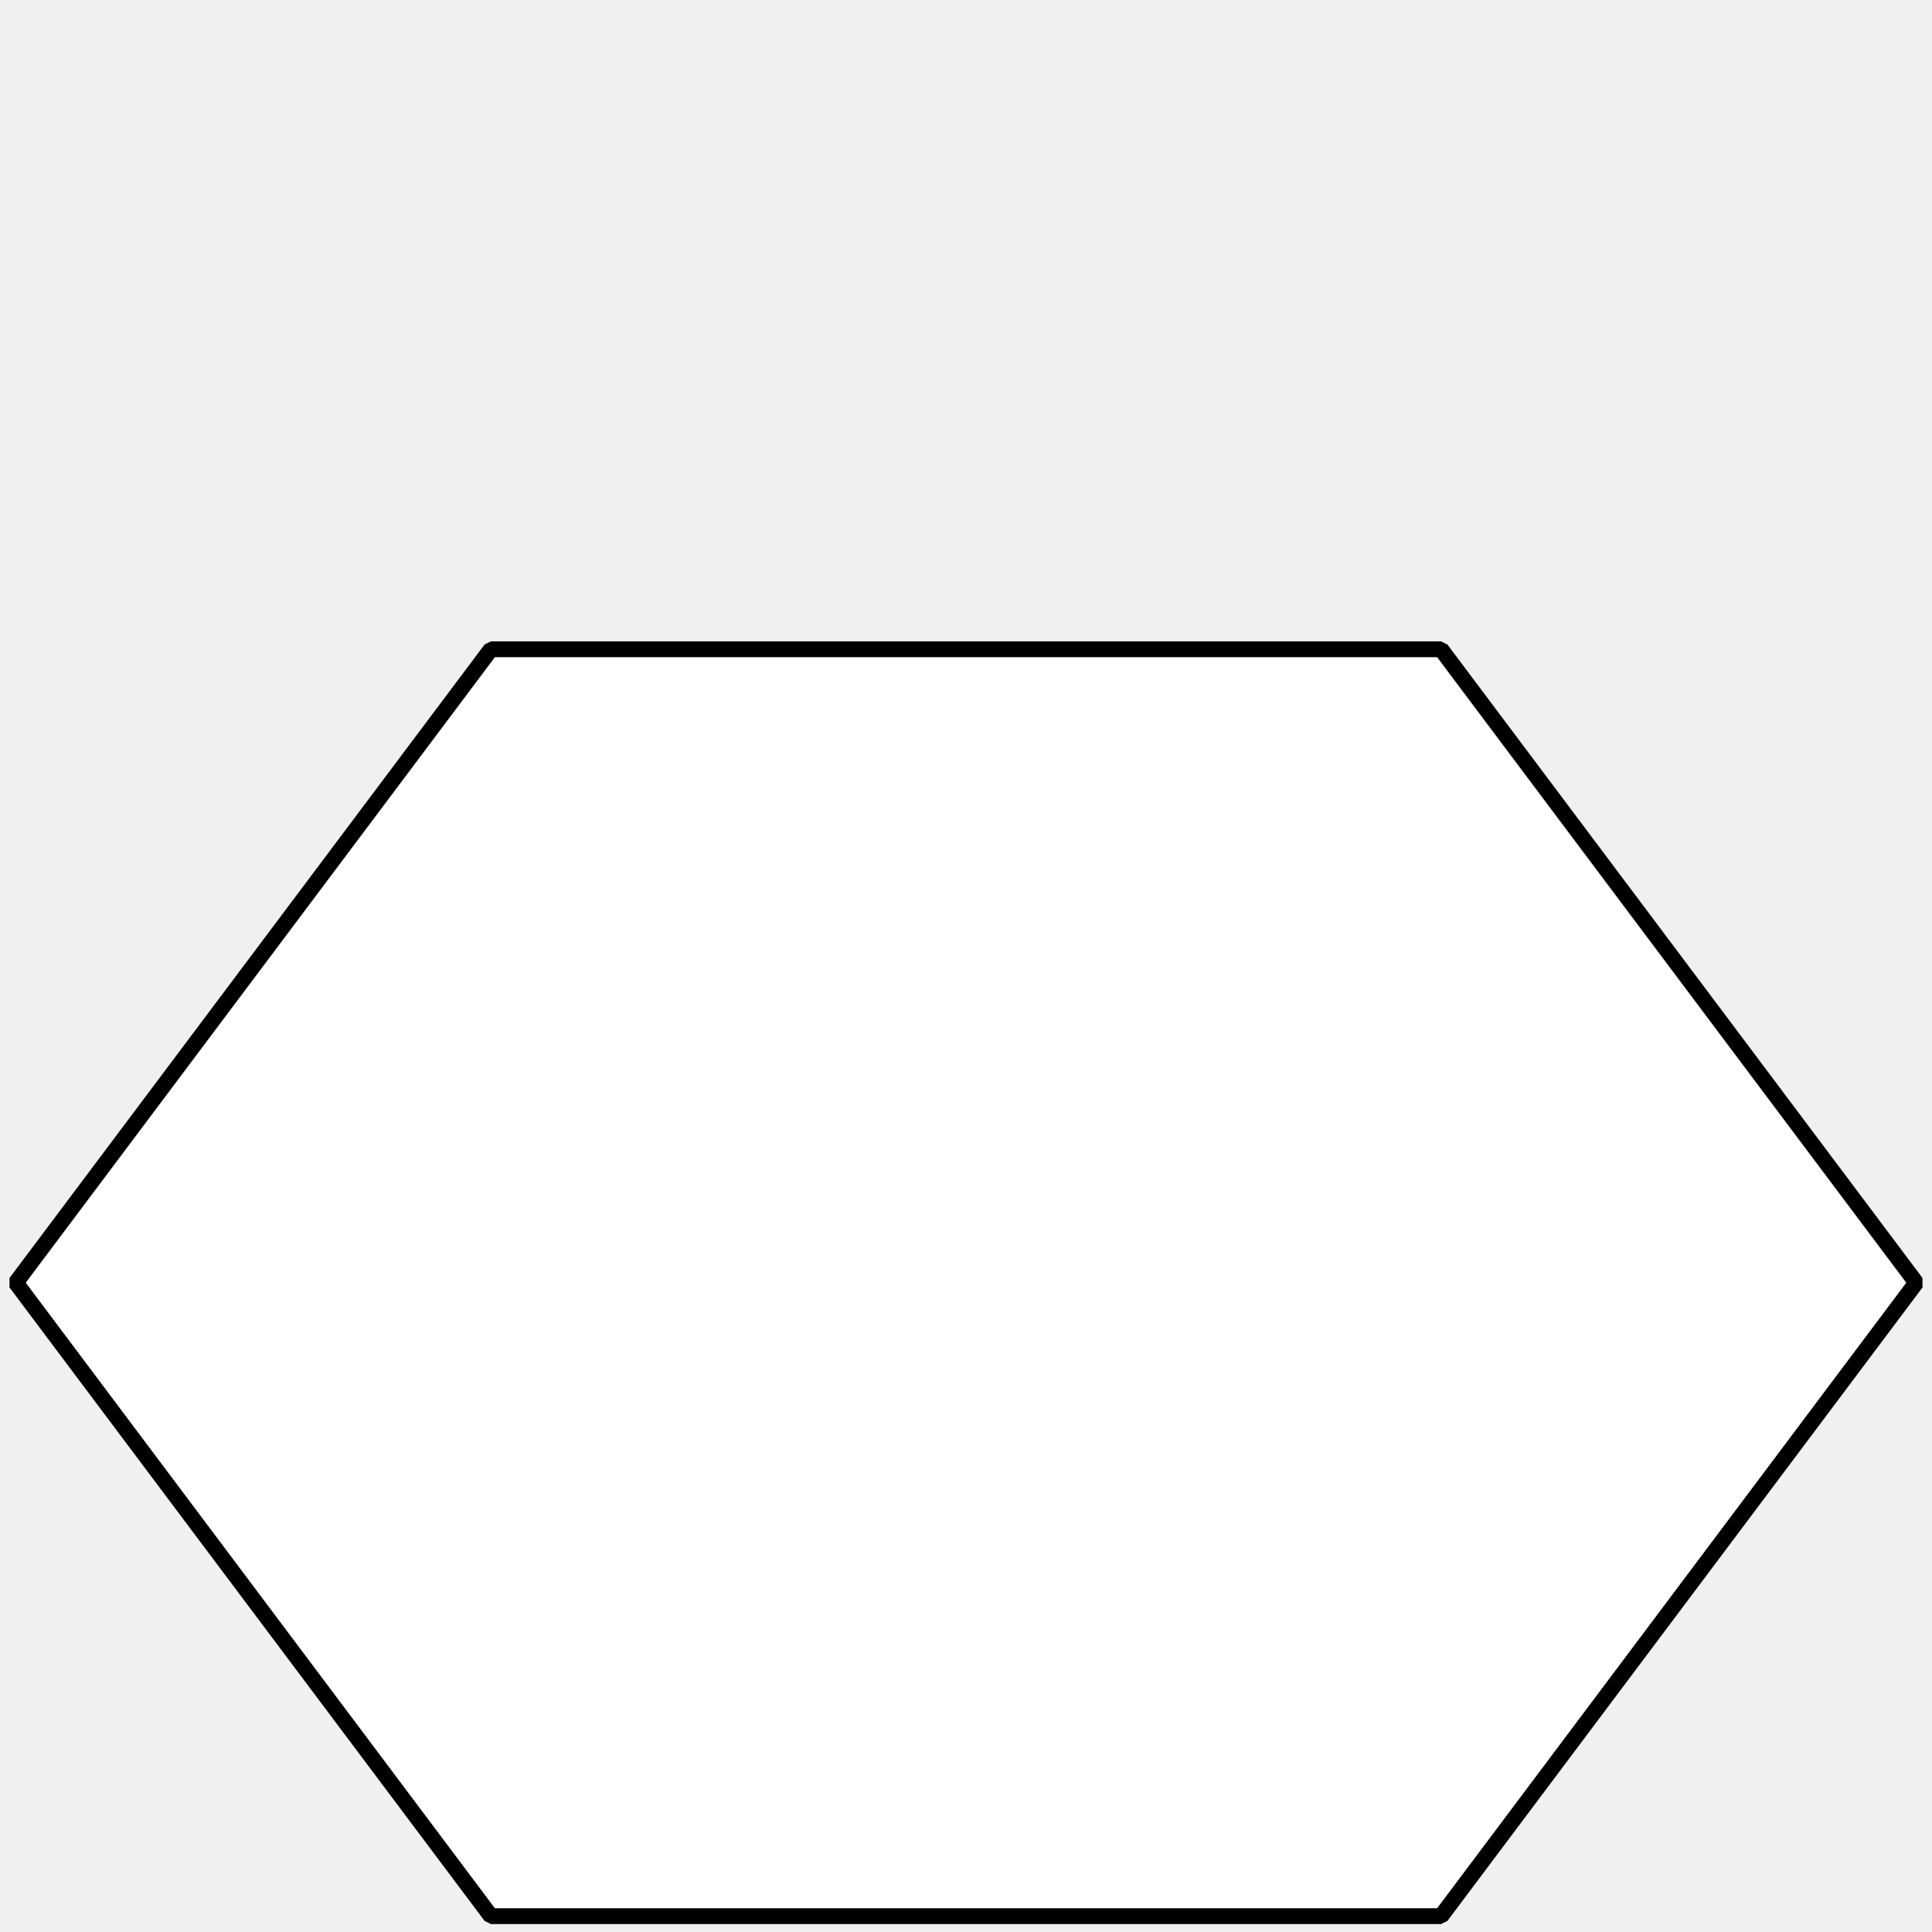
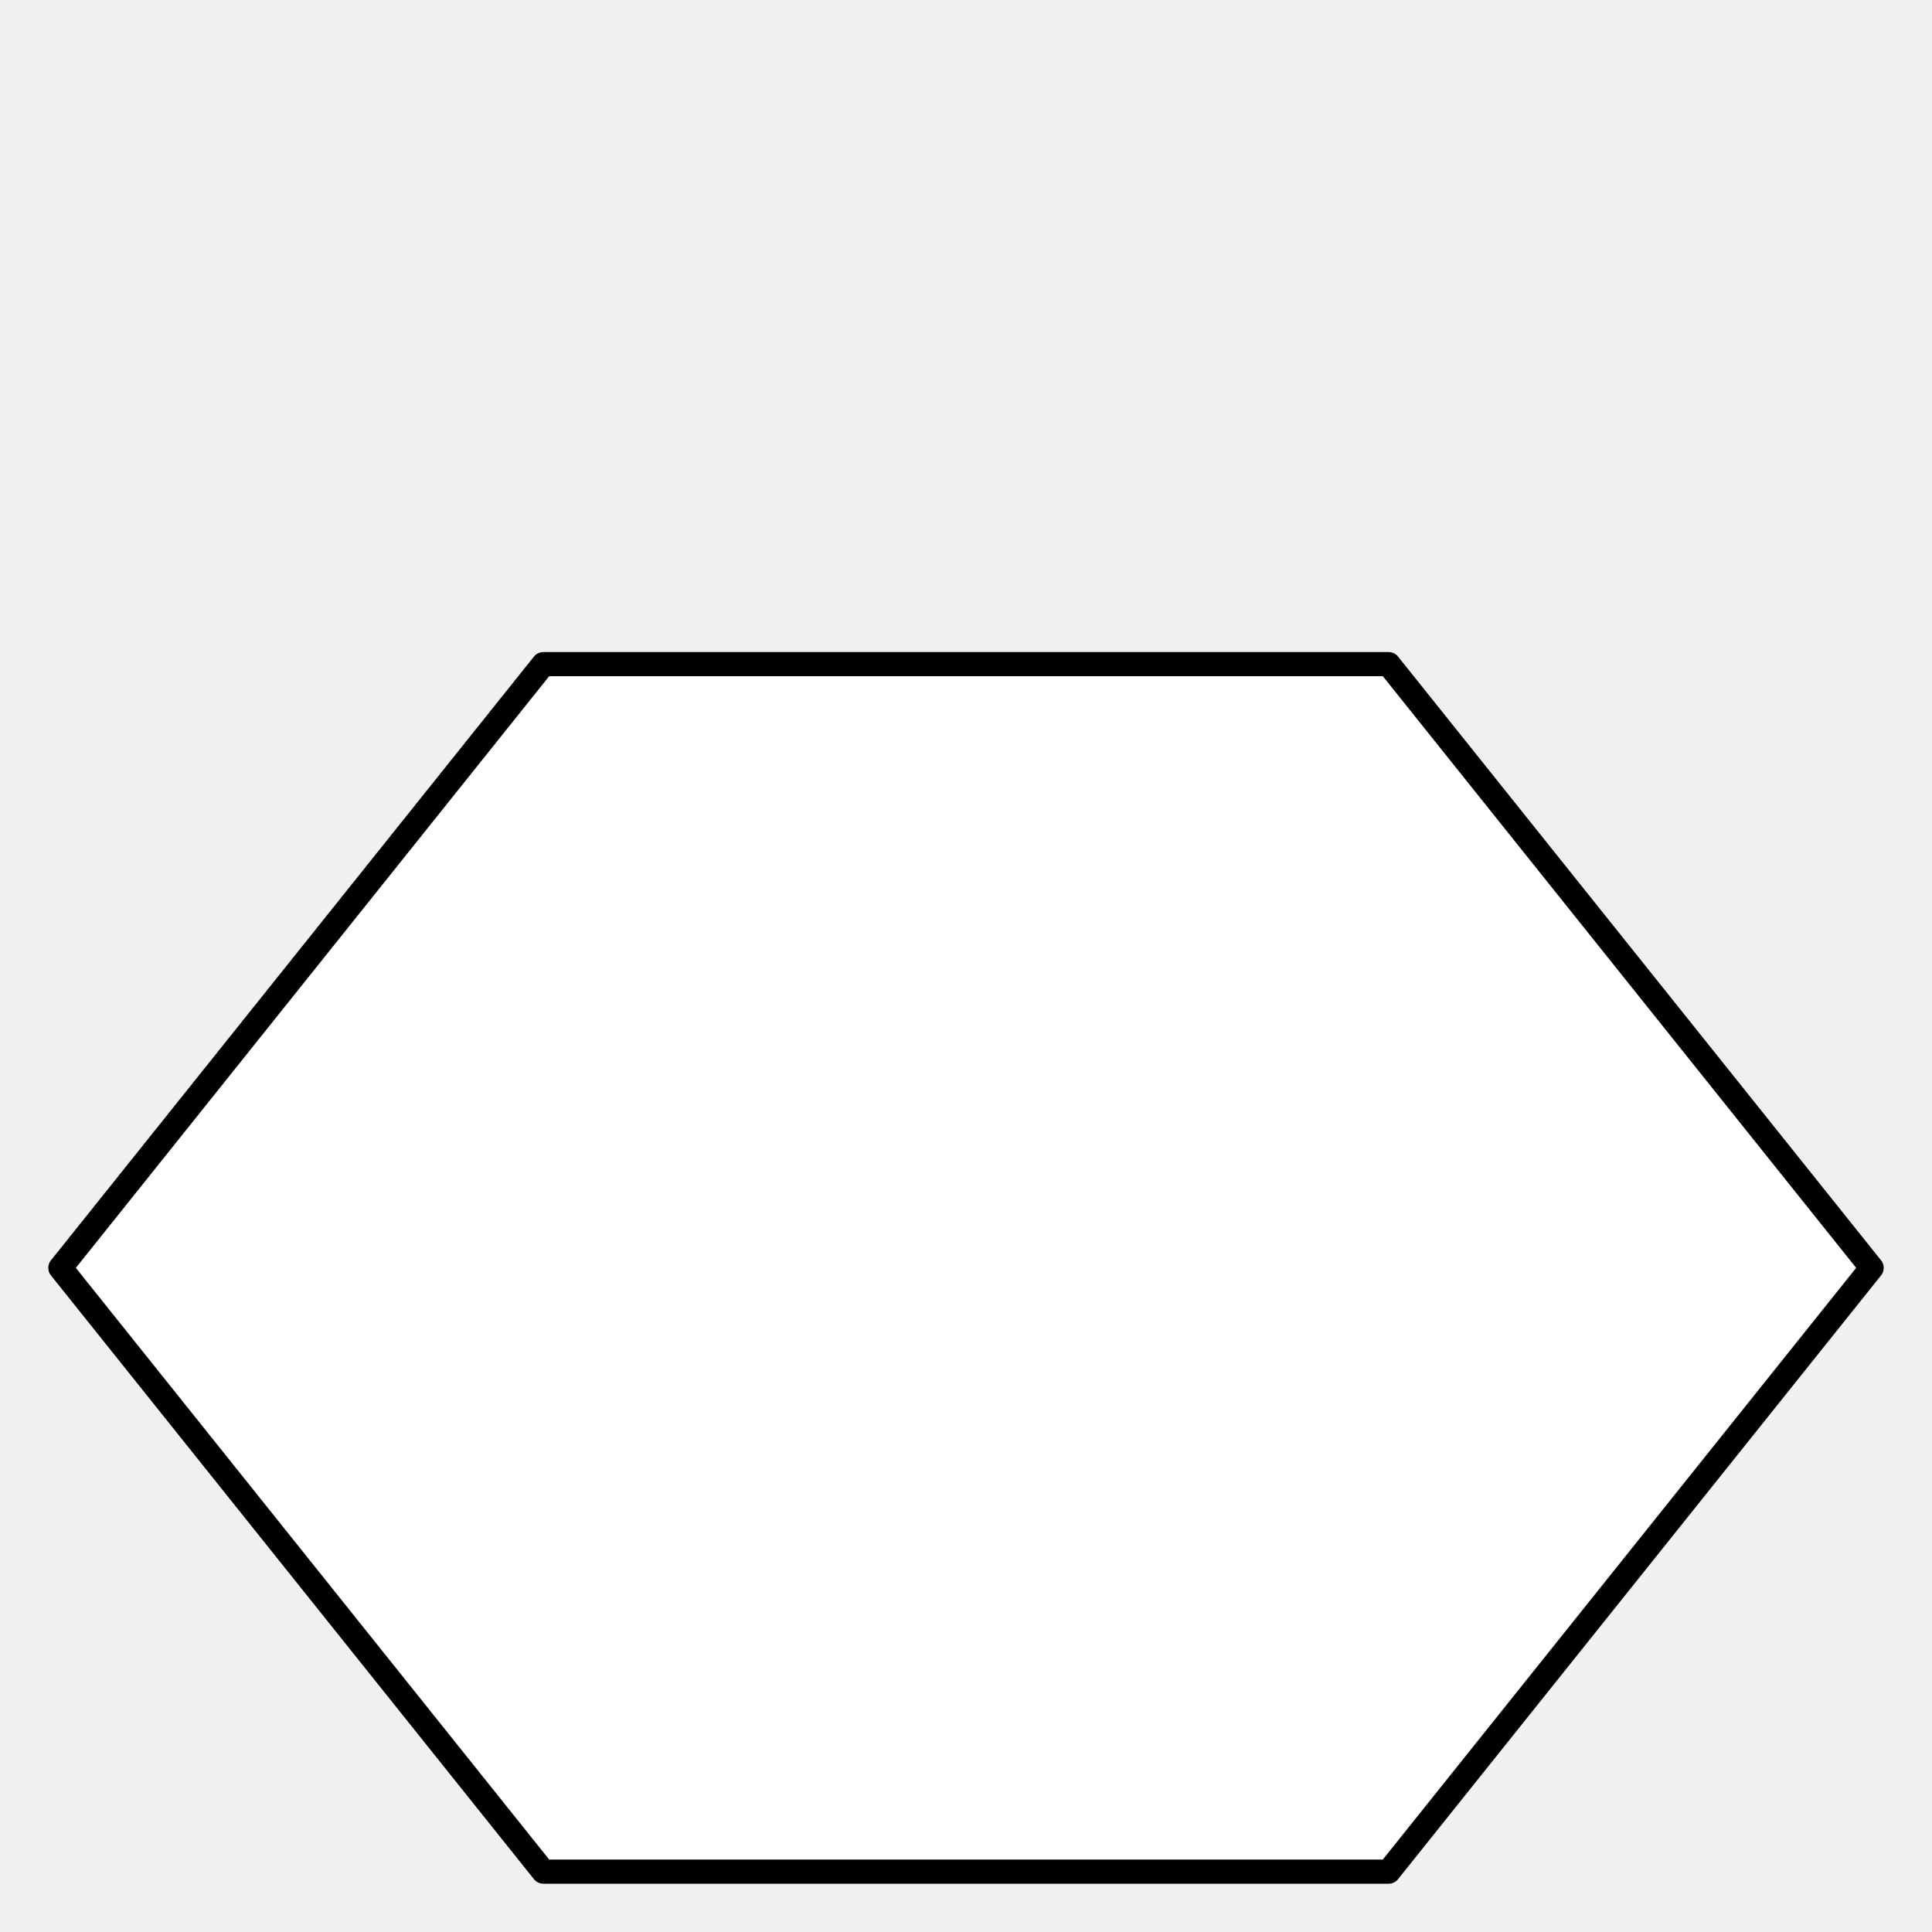
- <svg xmlns="http://www.w3.org/2000/svg" width="610" height="610" viewBox="0 0 610 610" version="1.1" id="svg1" xml:space="preserve">
+ <svg xmlns="http://www.w3.org/2000/svg" width="160" height="160" viewBox="0 0 160 160" version="1.1" id="svg1" xml:space="preserve">
  <defs id="defs1" />
  <g id="layer1" style="display:inline">
-     <path style="fill:#ffffff;stroke:#000000;stroke-width:5;stroke-linecap:butt;stroke-linejoin:bevel;stroke-dasharray:none;stroke-dashoffset:0;stroke-opacity:1;paint-order:fill markers stroke" d="M 5,405 155,205 H 455 L 605,405 455,605 H 155 Z" id="path4" />
+     <path style="fill:#ffffff;stroke:#000000;stroke-width:2;stroke-linecap:butt;stroke-linejoin:round;stroke-dasharray:none;stroke-dashoffset:0;stroke-opacity:1;paint-order:fill markers stroke" d="M 5,105 45,55 h 70 l 40,50 -40,50 H 45 Z" id="path4" />
  </g>
</svg>
